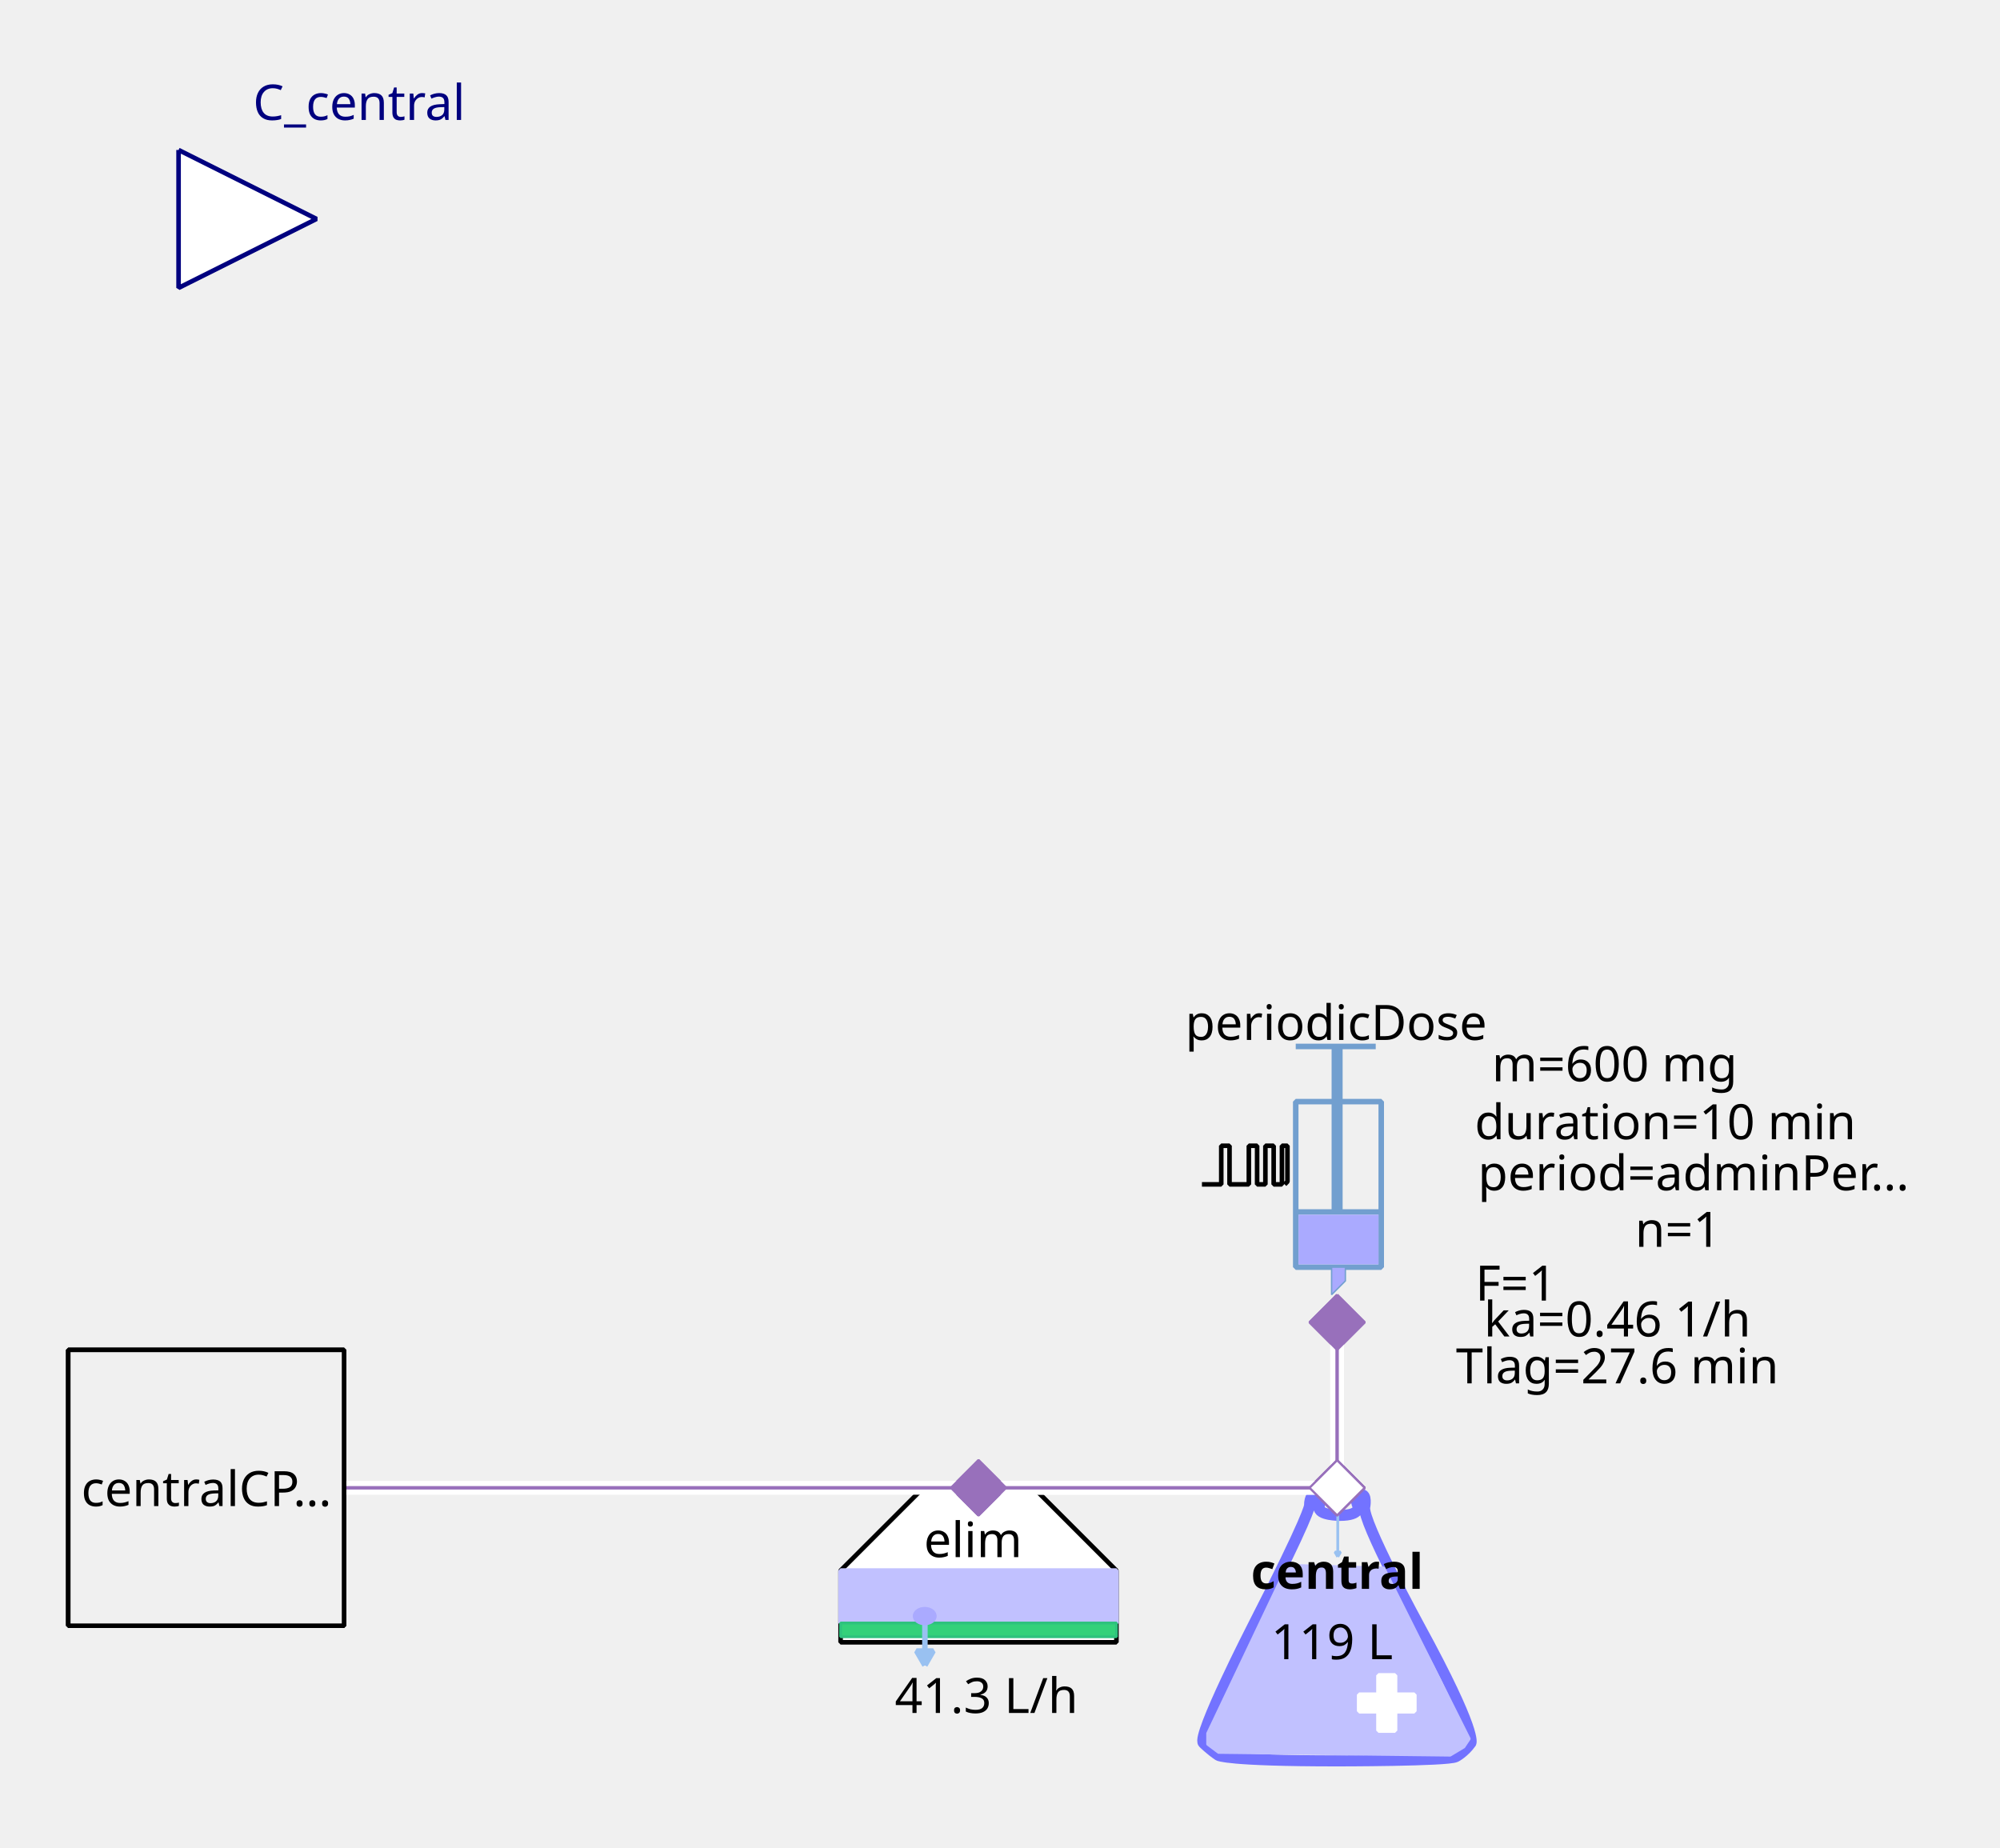
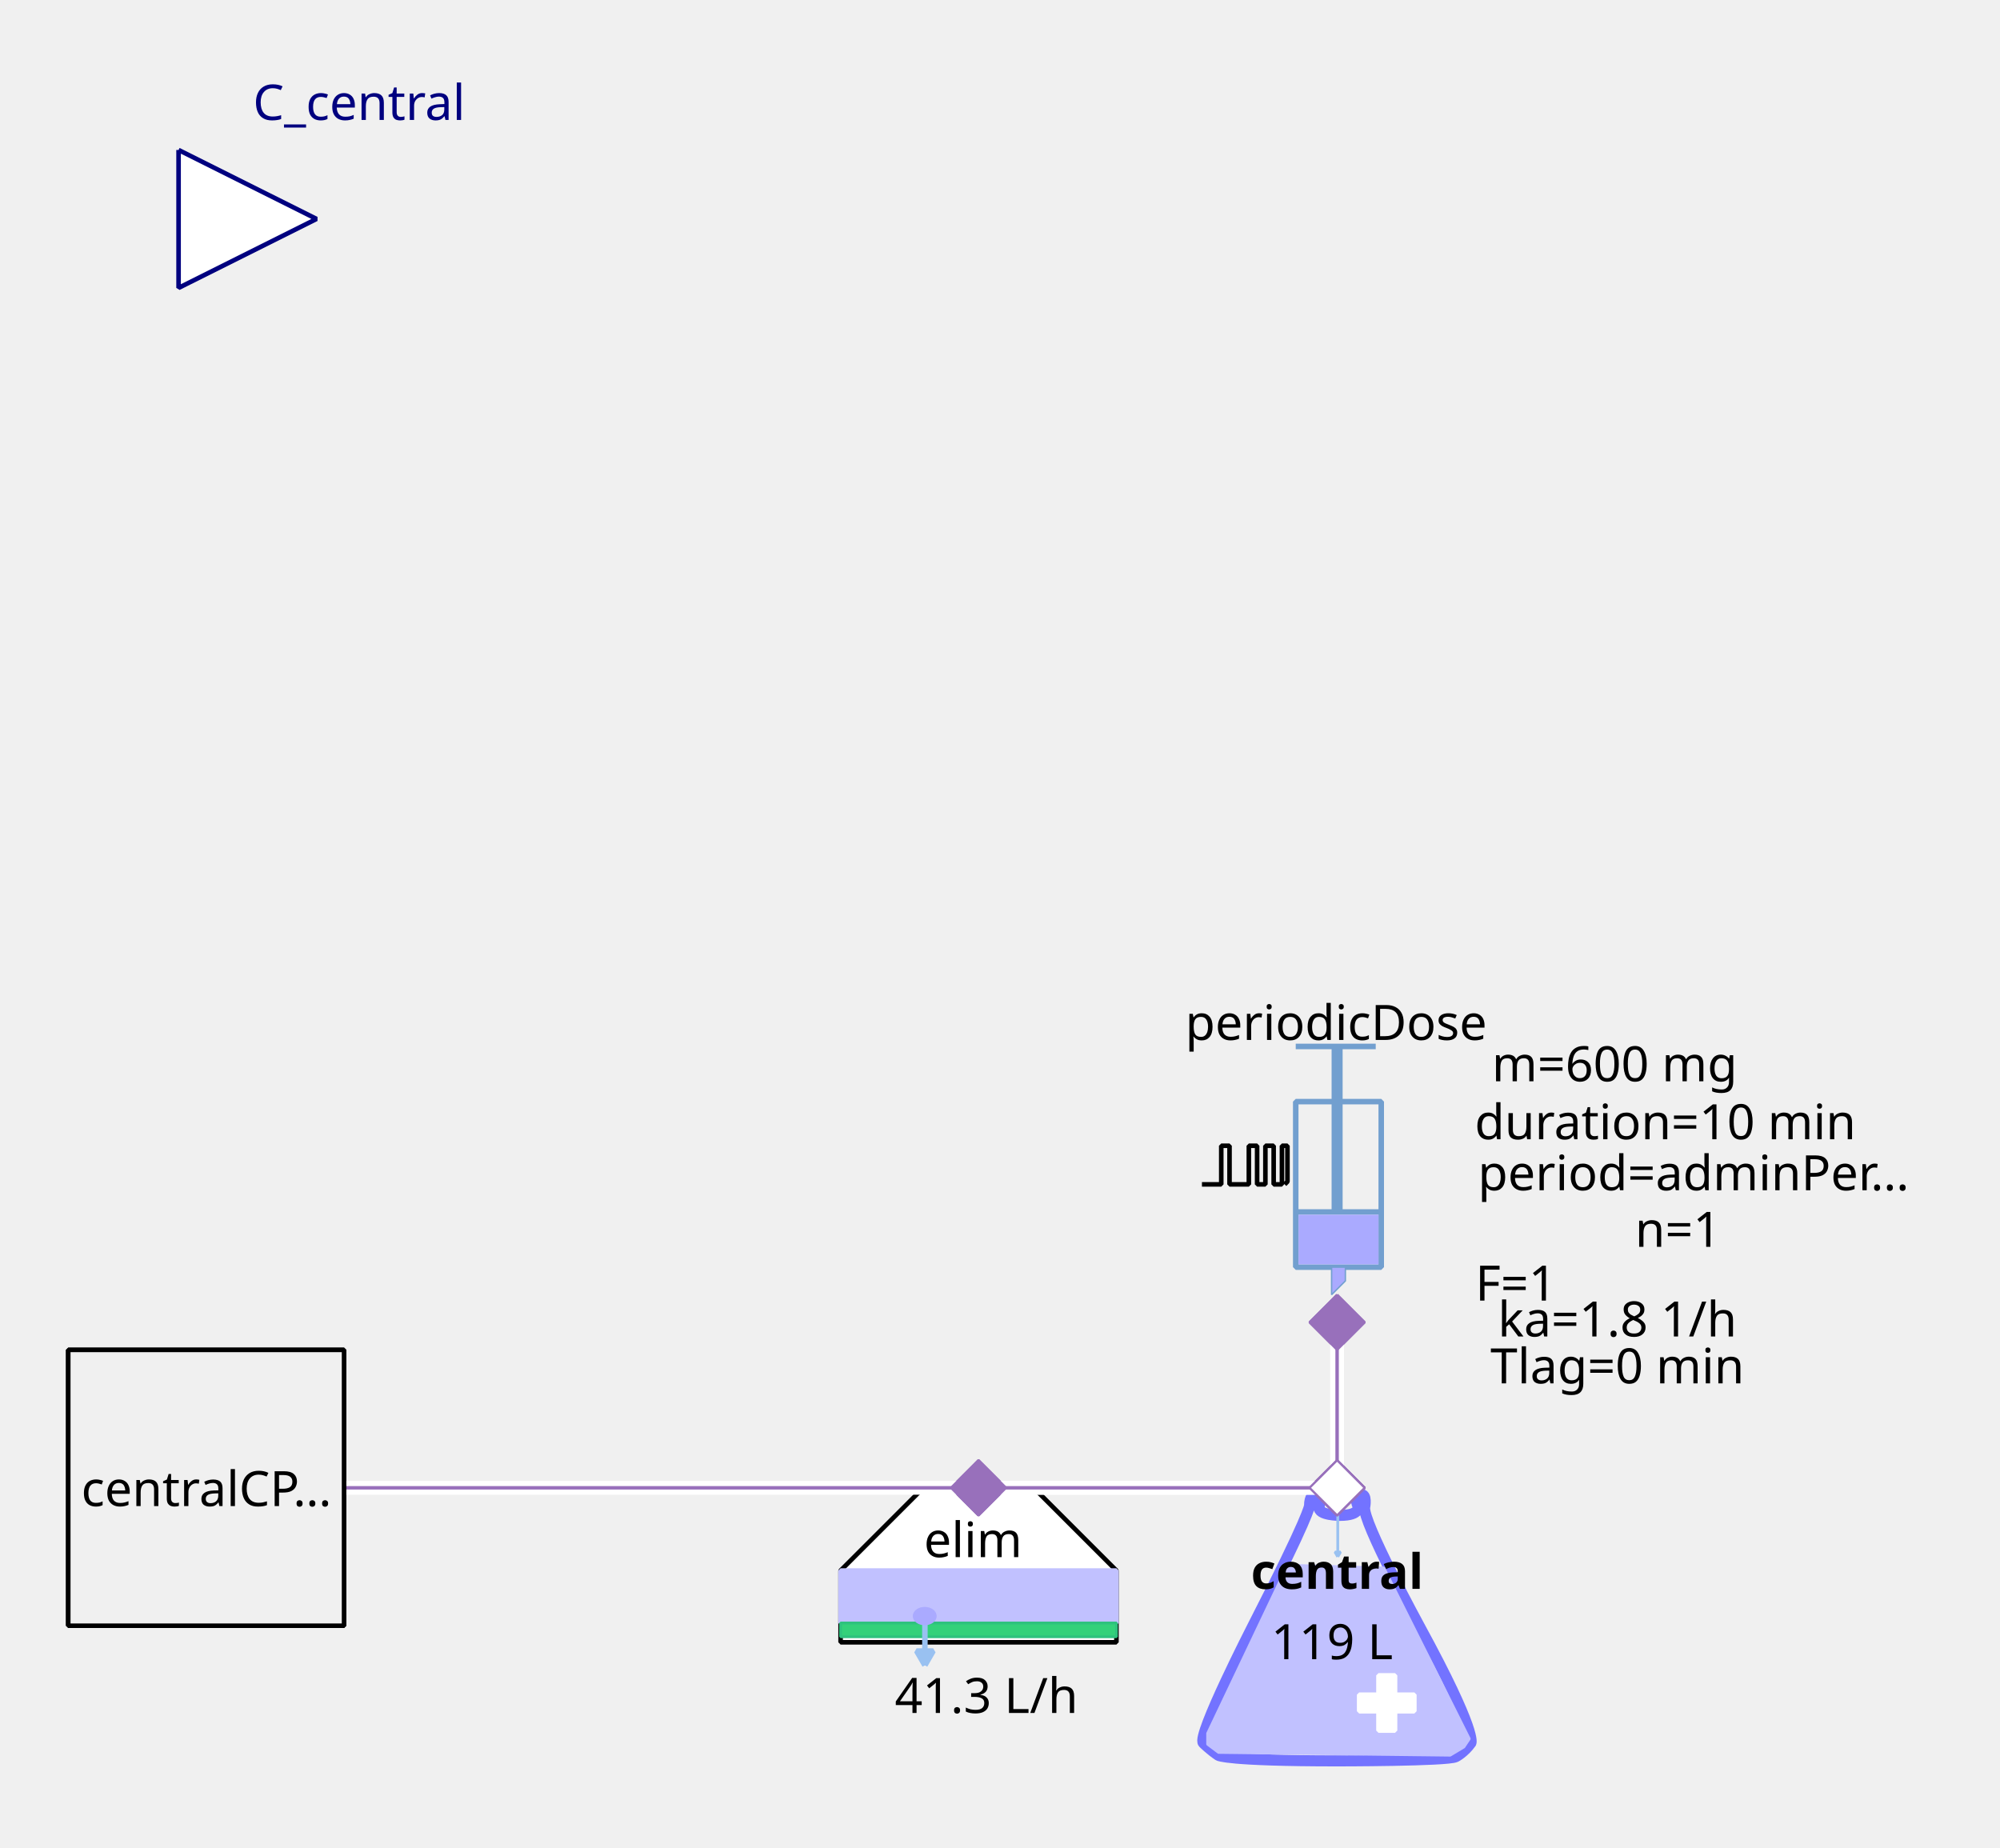
<svg xmlns="http://www.w3.org/2000/svg" width="115.711mm" height="106.892mm" viewBox="0 0 328 303" version="1.2" baseProfile="tiny">
  <defs>
</defs>
  <g fill="none" stroke="black" stroke-width="1" fill-rule="evenodd" stroke-linecap="square" stroke-linejoin="bevel">
    <g fill="none" stroke="#7373ff" stroke-opacity="1" stroke-width="8" stroke-linecap="butt" stroke-linejoin="miter" stroke-miterlimit="1" transform="matrix(0.22619,0,0,-0.22619,219.06,266.619)" font-family="Sans" font-size="10" font-weight="400" font-style="normal">
      <path vector-effect="none" fill-rule="evenodd" d="M-19,87 C-19,87 -19,80 -60,0 C-60,0 -101,-80 -96,-85 C-96,-85 -91,-90 -85,-94 C-85,-94 -79,-98 1,-98 C1,-98 81,-98 87,-95 C87,-95 93,-92 98,-85 C98,-85 103,-78 61,-1 C61,-1 19,76 21,86 C21,86 23,96 18,95 C18,95 13,94 16,87 C16,87 19,80 3,80 C3,80 -13,80 -12,86 C-12,86 -11,92 -12,94 C-12,94 -13,96 -16,95 C-16,95 -19,94 -19,87 " />
    </g>
    <g fill="#c1c1ff" fill-opacity="1" stroke="#c1c1ff" stroke-opacity="1" stroke-width="1.75" stroke-linecap="butt" stroke-linejoin="miter" stroke-miterlimit="1" transform="matrix(0.22619,0,0,-0.22619,219.06,272.5)" font-family="Sans" font-size="10" font-weight="400" font-style="normal">
      <path vector-effect="none" fill-rule="evenodd" d="M-35,70 L-93,-52 L-93,-60 L-85,-66 L83,-68 L93,-62 L97,-56 L35,68 L-35,70" />
    </g>
    <g fill="#ffffff" fill-opacity="1" stroke="#ffffff" stroke-opacity="1" stroke-width="1" stroke-linecap="butt" stroke-linejoin="miter" stroke-miterlimit="1" transform="matrix(0.22619,0,0,0.22619,227.429,279.286)" font-family="Sans" font-size="10" font-weight="400" font-style="normal">
      <rect vector-effect="non-scaling-stroke" x="-6" y="-20" width="12" height="40" />
    </g>
    <g fill="#ffffff" fill-opacity="1" stroke="#ffffff" stroke-opacity="1" stroke-width="1" stroke-linecap="butt" stroke-linejoin="miter" stroke-miterlimit="1" transform="matrix(0,0.22619,-0.22619,0,227.429,279.286)" font-family="Sans" font-size="10" font-weight="400" font-style="normal">
      <rect vector-effect="non-scaling-stroke" x="-6" y="-20" width="12" height="40" />
    </g>
    <g fill="none" stroke="#99c1f1" stroke-opacity="1" stroke-width="2" stroke-linecap="butt" stroke-linejoin="miter" stroke-miterlimit="1" transform="matrix(0.22619,0,0,-0.22619,219.392,251.697)" font-family="Sans" font-size="10" font-weight="400" font-style="normal">
      <path vector-effect="none" fill-rule="evenodd" d="M0,16 L0,-16" />
    </g>
    <g fill="#99c1f1" fill-opacity="1" stroke="#99c1f1" stroke-opacity="1" stroke-width="2" stroke-linecap="butt" stroke-linejoin="miter" stroke-miterlimit="1" transform="matrix(0.22619,0,0,-0.22619,219.392,251.697)" font-family="Sans" font-size="10" font-weight="400" font-style="normal">
      <path vector-effect="none" fill-rule="evenodd" d="M0,-16 L2,-12.536 L-2,-12.536 L0,-16" />
    </g>
    <g fill="none" stroke="#000000" stroke-opacity="1" stroke-width="1" stroke-linecap="butt" stroke-linejoin="miter" stroke-miterlimit="1" transform="matrix(1,0,0,1,219.286,257.571)" font-family="Noto Sans" font-size="8" font-weight="700" font-style="normal">
      <text fill="#000000" fill-opacity="1" stroke="none" xml:space="preserve" x="-14.141" y="3" font-family="Noto Sans" font-size="8" font-weight="700" font-style="normal">central</text>
    </g>
    <g fill="none" stroke="#000000" stroke-opacity="1" stroke-width="1" stroke-linecap="butt" stroke-linejoin="miter" stroke-miterlimit="1" transform="matrix(1,0,0,1,219.06,269.107)" font-family="Noto Sans" font-size="8" font-weight="400" font-style="normal">
      <text fill="#000000" fill-opacity="1" stroke="none" xml:space="preserve" x="-0.606" y="3" font-family="Noto Sans" font-size="8" font-weight="400" font-style="normal" text-anchor="middle">119 L</text>
    </g>
    <g fill="#ffffff" fill-opacity="1" stroke="#9870bb" stroke-opacity="1" stroke-width="8" stroke-linecap="butt" stroke-linejoin="miter" stroke-miterlimit="1" transform="matrix(0.0452381,0,0,-0.0452381,219.286,244)" font-family="Sans" font-size="10" font-weight="400" font-style="normal">
      <path vector-effect="none" fill-rule="evenodd" d="M-100,0 L0,100 L100,0 L0,-100 L-100,0" />
    </g>
    <g fill="#ffffff" fill-opacity="1" stroke="#000000" stroke-opacity="1" stroke-width="1" stroke-linecap="butt" stroke-linejoin="miter" stroke-miterlimit="1" transform="matrix(0.22619,0,0,-0.22619,160.476,266.619)" font-family="Sans" font-size="10" font-weight="400" font-style="normal">
      <path vector-effect="non-scaling-stroke" fill-rule="evenodd" d="M-40,100 L40,100 L100,40 L100,-12 L80,-12 L-76,-12 L-100,-12 L-100,40 L-100,40 L-40,100" />
    </g>
    <g fill="none" stroke="#000000" stroke-opacity="1" stroke-width="1" stroke-linecap="butt" stroke-linejoin="miter" stroke-miterlimit="1" transform="matrix(1,0,0,1,159.571,252.369)" font-family="Noto Sans" font-size="8" font-weight="400" font-style="normal">
      <text fill="#000000" fill-opacity="1" stroke="none" xml:space="preserve" x="-8.047" y="3" font-family="Noto Sans" font-size="8" font-weight="400" font-style="normal">elim</text>
    </g>
    <g fill="#c1c1ff" fill-opacity="1" stroke="#c1c1ff" stroke-opacity="1" stroke-width="1" stroke-linecap="butt" stroke-linejoin="miter" stroke-miterlimit="1" transform="matrix(0.22619,0,0,0.22619,160.476,261.869)" font-family="Sans" font-size="10" font-weight="400" font-style="normal">
      <rect vector-effect="non-scaling-stroke" x="-100" y="-19" width="200" height="38" />
    </g>
    <g fill="#33d17a" fill-opacity="1" stroke="#2ec27e" stroke-opacity="1" stroke-width="2" stroke-linecap="butt" stroke-linejoin="miter" stroke-miterlimit="1" transform="matrix(0.22619,0,0,0.22619,160.476,267.298)" font-family="Sans" font-size="10" font-weight="400" font-style="normal">
      <rect x="-100" y="-5" width="200" height="10" />
    </g>
    <g fill="none" stroke="#99c1f1" stroke-opacity="1" stroke-width="4" stroke-linecap="butt" stroke-linejoin="miter" stroke-miterlimit="1" transform="matrix(0.22619,0,0,-0.22619,151.683,269.496)" font-family="Sans" font-size="10" font-weight="400" font-style="normal">
      <path vector-effect="none" fill-rule="evenodd" d="M0,16 L0,-16" />
    </g>
    <g fill="#99c1f1" fill-opacity="1" stroke="#99c1f1" stroke-opacity="1" stroke-width="4" stroke-linecap="butt" stroke-linejoin="miter" stroke-miterlimit="1" transform="matrix(0.22619,0,0,-0.22619,151.683,269.496)" font-family="Sans" font-size="10" font-weight="400" font-style="normal">
      <path vector-effect="none" fill-rule="evenodd" d="M0,-16 L6,-5.608 L-6,-5.608 L0,-16" />
    </g>
    <g fill="#aaaaff" fill-opacity="1" stroke="#aaaaff" stroke-opacity="1" stroke-width="1" stroke-linecap="butt" stroke-linejoin="miter" stroke-miterlimit="1" transform="matrix(0.22619,0,0,-0.22619,151.655,265.036)" font-family="Sans" font-size="10" font-weight="400" font-style="normal">
      <path vector-effect="non-scaling-stroke" fill-rule="evenodd" d="M7,0 C7,-2.761 3.866,-5 0,-5 C-3.866,-5 -7,-2.761 -7,0 C-7,2.761 -3.866,5 0,5 C3.866,5 7,2.761 7,0 " />
    </g>
    <g fill="none" stroke="#000000" stroke-opacity="1" stroke-width="1" stroke-linecap="butt" stroke-linejoin="miter" stroke-miterlimit="1" transform="matrix(1,0,0,1,161.155,277.929)" font-family="Noto Sans" font-size="8" font-weight="400" font-style="normal">
      <text fill="#000000" fill-opacity="1" stroke="none" xml:space="preserve" x="0.613" y="3" font-family="Noto Sans" font-size="8" font-weight="400" font-style="normal" text-anchor="middle">41.3 L/h</text>
    </g>
    <g fill="#9870bb" fill-opacity="1" stroke="#9870bb" stroke-opacity="1" stroke-width="8" stroke-linecap="butt" stroke-linejoin="miter" stroke-miterlimit="1" transform="matrix(0.0452381,0,0,-0.0452381,160.476,244)" font-family="Sans" font-size="10" font-weight="400" font-style="normal">
      <path vector-effect="none" fill-rule="evenodd" d="M-100,0 L0,100 L100,0 L0,-100 L-100,0" />
    </g>
    <g fill="none" stroke="#729fcf" stroke-opacity="1" stroke-width="4" stroke-linecap="butt" stroke-linejoin="miter" stroke-miterlimit="1" transform="matrix(0.22619,0,0,0.22619,215.214,195.595)" font-family="Sans" font-size="10" font-weight="400" font-style="normal">
      <rect x="-12" y="-66" width="62" height="120" />
    </g>
    <g fill="none" stroke="#729fcf" stroke-opacity="1" stroke-width="8" stroke-linecap="butt" stroke-linejoin="miter" stroke-miterlimit="1" transform="matrix(0.22619,0,0,-0.22619,219.286,176.369)" font-family="Sans" font-size="10" font-weight="400" font-style="normal">
      <path vector-effect="none" fill-rule="evenodd" d="M0,21 L0,-99" />
    </g>
    <g fill="none" stroke="#729fcf" stroke-opacity="1" stroke-width="4" stroke-linecap="butt" stroke-linejoin="miter" stroke-miterlimit="1" transform="matrix(0.22619,0,0,-0.22619,219.06,171.619)" font-family="Sans" font-size="10" font-weight="400" font-style="normal">
      <path vector-effect="none" fill-rule="evenodd" d="M-29,0 L29,0" />
    </g>
    <g fill="none" stroke="#729fcf" stroke-opacity="1" stroke-width="4" stroke-linecap="butt" stroke-linejoin="miter" stroke-miterlimit="1" transform="matrix(0.22619,0,0,-0.22619,219.512,198.762)" font-family="Sans" font-size="10" font-weight="400" font-style="normal">
      <path vector-effect="none" fill-rule="evenodd" d="M-31,0 L31,0" />
    </g>
    <g fill="#aaaaff" fill-opacity="1" stroke="none" transform="matrix(0.22619,0,0,0.22619,219.512,203.286)" font-family="Sans" font-size="10" font-weight="400" font-style="normal">
      <rect vector-effect="non-scaling-stroke" x="-29" y="-18" width="58" height="36" />
    </g>
    <g fill="none" stroke="#000000" stroke-opacity="1" stroke-width="1" stroke-linecap="butt" stroke-linejoin="miter" stroke-miterlimit="1" transform="matrix(1,0,0,1,219.06,167.548)" font-family="Noto Sans" font-size="8" font-weight="400" font-style="normal">
      <text fill="#000000" fill-opacity="1" stroke="none" xml:space="preserve" x="-24.688" y="3" font-family="Noto Sans" font-size="8" font-weight="400" font-style="normal">periodicDose</text>
    </g>
    <g fill="#aaaaff" fill-opacity="1" stroke="#729fcf" stroke-opacity="1" stroke-width="1" stroke-linecap="butt" stroke-linejoin="miter" stroke-miterlimit="1" transform="matrix(0.22619,0,0,-0.22619,218.833,210.071)" font-family="Sans" font-size="10" font-weight="400" font-style="normal">
      <path vector-effect="none" fill-rule="evenodd" d="M-2,10 L-2,-10 L8,0 L8,10 L-2,10" />
    </g>
    <g fill="none" stroke="#000000" stroke-opacity="1" stroke-width="1" stroke-linecap="butt" stroke-linejoin="miter" stroke-miterlimit="1" transform="matrix(1,0,0,1,277.869,174.333)" font-family="Noto Sans" font-size="8" font-weight="400" font-style="normal">
      <text fill="#000000" fill-opacity="1" stroke="none" xml:space="preserve" x="-13.073" y="3" font-family="Noto Sans" font-size="8" font-weight="400" font-style="normal" text-anchor="middle">m=600 mg</text>
    </g>
    <g fill="none" stroke="#000000" stroke-opacity="1" stroke-width="1" stroke-linecap="butt" stroke-linejoin="miter" stroke-miterlimit="1" transform="matrix(1,0,0,1,278.774,192.202)" font-family="Noto Sans" font-size="8" font-weight="400" font-style="normal">
      <text fill="#000000" fill-opacity="1" stroke="none" xml:space="preserve" x="-36.406" y="3" font-family="Noto Sans" font-size="8" font-weight="400" font-style="normal">period=adminPer…</text>
    </g>
    <g fill="none" stroke="#000000" stroke-opacity="1" stroke-width="1" stroke-linecap="butt" stroke-linejoin="miter" stroke-miterlimit="1" transform="matrix(1,0,0,1,277.869,183.833)" font-family="Noto Sans" font-size="8" font-weight="400" font-style="normal">
      <text fill="#000000" fill-opacity="1" stroke="none" xml:space="preserve" x="-4.753" y="3" font-family="Noto Sans" font-size="8" font-weight="400" font-style="normal" text-anchor="middle">duration=10 min</text>
    </g>
    <g fill="none" stroke="#000000" stroke-opacity="1" stroke-width="1" stroke-linecap="butt" stroke-linejoin="miter" stroke-miterlimit="1" transform="matrix(1,0,0,1,278.548,201.476)" font-family="Noto Sans" font-size="8" font-weight="400" font-style="normal">
      <text fill="#000000" fill-opacity="1" stroke="none" xml:space="preserve" x="-3.361" y="3" font-family="Noto Sans" font-size="8" font-weight="400" font-style="normal" text-anchor="middle">n=1</text>
    </g>
    <g fill="none" stroke="#000000" stroke-opacity="1" stroke-width="1" stroke-linecap="butt" stroke-linejoin="miter" stroke-miterlimit="1" transform="matrix(1,0,0,1,270.179,210.298)" font-family="Noto Sans" font-size="8" font-weight="400" font-style="normal">
      <text fill="#000000" fill-opacity="1" stroke="none" xml:space="preserve" x="-21.572" y="3" font-family="Noto Sans" font-size="8" font-weight="400" font-style="normal" text-anchor="middle">F=1</text>
    </g>
    <g fill="none" stroke="#000000" stroke-opacity="1" stroke-width="1" stroke-linecap="butt" stroke-linejoin="miter" stroke-miterlimit="1" transform="matrix(0.22619,0,0,-0.22619,204.131,191.118)" font-family="Sans" font-size="10" font-weight="400" font-style="normal">
      <path vector-effect="non-scaling-stroke" fill-rule="evenodd" d="M-31,-13.793 L-17,-13.793 L-17,14.207 L-11,14.207 L-11,-13.793 L3,-13.793 L3,14.207 L9,14.207 L9,-13.793 L15,-13.793 L15,14.207 L21,14.207 L21,-13.793 L27,-13.793 L27,14.207 L31,14.207 L31,-11.793 L29,-13.793" />
    </g>
    <g fill="none" stroke="#000000" stroke-opacity="1" stroke-width="1" stroke-linecap="butt" stroke-linejoin="miter" stroke-miterlimit="1" transform="matrix(1,0,0,1,270.179,216.179)" font-family="Noto Sans" font-size="8" font-weight="400" font-style="normal">
-       <text fill="#000000" fill-opacity="1" stroke="none" xml:space="preserve" x="-4.932" y="3" font-family="Noto Sans" font-size="8" font-weight="400" font-style="normal" text-anchor="middle">ka=0.46 1/h</text>
+       <text fill="#000000" fill-opacity="1" stroke="none" xml:space="preserve" x="-4.932" y="3" font-family="Noto Sans" font-size="8" font-weight="400" font-style="normal" text-anchor="middle">ka=1.8 1/h</text>
    </g>
    <g fill="none" stroke="#000000" stroke-opacity="1" stroke-width="1" stroke-linecap="butt" stroke-linejoin="miter" stroke-miterlimit="1" transform="matrix(1,0,0,1,270.179,223.869)" font-family="Noto Sans" font-size="8" font-weight="400" font-style="normal">
-       <text fill="#000000" fill-opacity="1" stroke="none" xml:space="preserve" x="-4.932" y="3" font-family="Noto Sans" font-size="8" font-weight="400" font-style="normal" text-anchor="middle">Tlag=27.6 min</text>
+       <text fill="#000000" fill-opacity="1" stroke="none" xml:space="preserve" x="-4.932" y="3" font-family="Noto Sans" font-size="8" font-weight="400" font-style="normal" text-anchor="middle">Tlag=0 min</text>
    </g>
    <g fill="#9870bb" fill-opacity="1" stroke="#9870bb" stroke-opacity="1" stroke-width="8" stroke-linecap="butt" stroke-linejoin="miter" stroke-miterlimit="1" transform="matrix(0,0.0452381,0.0452381,0,219.286,216.857)" font-family="Sans" font-size="10" font-weight="400" font-style="normal">
      <path vector-effect="none" fill-rule="evenodd" d="M-100,0 L0,100 L100,0 L0,-100 L-100,0" />
    </g>
    <g fill="#ffffff" fill-opacity="1" stroke="#00007f" stroke-opacity="1" stroke-width="1" stroke-linecap="butt" stroke-linejoin="miter" stroke-miterlimit="1" transform="matrix(0.22619,0,0,-0.22619,51.9048,35.9048)" font-family="Sans" font-size="10" font-weight="400" font-style="normal">
      <path vector-effect="non-scaling-stroke" fill-rule="evenodd" d="M-100,50 L0,0 L-100,-50 L-100,50" />
    </g>
    <g fill="none" stroke="#00007f" stroke-opacity="1" stroke-width="1" stroke-linecap="butt" stroke-linejoin="miter" stroke-miterlimit="1" transform="matrix(1,0,0,1,51.9048,-2.54762)" font-family="Noto Sans" font-size="8.078" font-weight="400" font-style="normal">
      <text fill="#00007f" fill-opacity="1" stroke="none" xml:space="preserve" x="-10.422" y="22.219" font-family="Noto Sans" font-size="8.078" font-weight="400" font-style="normal">C_central</text>
    </g>
    <g fill="#f0f0f0" fill-opacity="1" stroke="#000000" stroke-opacity="1" stroke-width="1" stroke-linecap="butt" stroke-linejoin="miter" stroke-miterlimit="1" transform="matrix(0.22619,0,0,-0.22619,33.8095,244)" font-family="Sans" font-size="10" font-weight="400" font-style="normal">
      <rect vector-effect="non-scaling-stroke" x="-100" y="-100" width="200" height="200" />
    </g>
    <g fill="none" stroke="#000000" stroke-opacity="1" stroke-width="1" stroke-linecap="butt" stroke-linejoin="miter" stroke-miterlimit="1" transform="matrix(1,0,0,1,33.8095,244)" font-family="Noto Sans" font-size="8" font-weight="400" font-style="normal">
      <text fill="#000000" fill-opacity="1" stroke="none" xml:space="preserve" x="-20.484" y="3" font-family="Noto Sans" font-size="8" font-weight="400" font-style="normal">centralCP…</text>
    </g>
    <g fill="#ffffff" fill-opacity="1" stroke="none" transform="matrix(2.2619,0,0,-2.2619,260,244)" font-family="Sans" font-size="10" font-weight="400" font-style="normal">
      <path vector-effect="none" fill-rule="nonzero" d="M-18,0.5 L-44,0.5 L-44.5,0.5 L-44.5,-0.5 L-44,-0.5 L-18,-0.5 L-17.5,-0.5 L-17.5,0.5 L-18,0.5" />
    </g>
    <g fill="none" stroke="#9870bb" stroke-opacity="1" stroke-width="0.25" stroke-linecap="butt" stroke-linejoin="miter" stroke-miterlimit="1" transform="matrix(2.2619,0,0,-2.2619,260,244)" font-family="Sans" font-size="10" font-weight="400" font-style="normal">
      <path vector-effect="none" fill-rule="evenodd" d="M-18,0 L-44,0" />
    </g>
    <g fill="#9870bb" fill-opacity="1" stroke="#9870bb" stroke-opacity="1" stroke-width="8" stroke-linecap="butt" stroke-linejoin="miter" stroke-miterlimit="1" transform="matrix(0.0452381,0,0,-0.0452381,160.476,244)" font-family="Sans" font-size="10" font-weight="400" font-style="normal">
      <path vector-effect="none" fill-rule="evenodd" d="M-100,0 L0,100 L100,0 L0,-100 L-100,0" />
    </g>
    <g fill="#ffffff" fill-opacity="1" stroke="#9870bb" stroke-opacity="1" stroke-width="8" stroke-linecap="butt" stroke-linejoin="miter" stroke-miterlimit="1" transform="matrix(0.0452381,0,0,-0.0452381,219.286,244)" font-family="Sans" font-size="10" font-weight="400" font-style="normal">
      <path vector-effect="none" fill-rule="evenodd" d="M-100,0 L0,100 L100,0 L0,-100 L-100,0" />
    </g>
    <g fill="#ffffff" fill-opacity="1" stroke="none" transform="matrix(2.2619,0,0,-2.2619,260,244)" font-family="Sans" font-size="10" font-weight="400" font-style="normal">
      <path vector-effect="none" fill-rule="nonzero" d="M-18.5,12 L-18.5,0 L-18.5,-0.5 L-17.5,-0.5 L-17.5,0 L-17.5,12 L-17.5,12.5 L-18.5,12.5 L-18.5,12" />
    </g>
    <g fill="none" stroke="#9870bb" stroke-opacity="1" stroke-width="0.25" stroke-linecap="butt" stroke-linejoin="miter" stroke-miterlimit="1" transform="matrix(2.2619,0,0,-2.2619,260,244)" font-family="Sans" font-size="10" font-weight="400" font-style="normal">
      <path vector-effect="none" fill-rule="evenodd" d="M-18,12 L-18,0" />
    </g>
    <g fill="#9870bb" fill-opacity="1" stroke="#9870bb" stroke-opacity="1" stroke-width="8" stroke-linecap="butt" stroke-linejoin="miter" stroke-miterlimit="1" transform="matrix(0,0.0452381,0.0452381,0,219.286,216.857)" font-family="Sans" font-size="10" font-weight="400" font-style="normal">
      <path vector-effect="none" fill-rule="evenodd" d="M-100,0 L0,100 L100,0 L0,-100 L-100,0" />
    </g>
    <g fill="#ffffff" fill-opacity="1" stroke="#9870bb" stroke-opacity="1" stroke-width="8" stroke-linecap="butt" stroke-linejoin="miter" stroke-miterlimit="1" transform="matrix(0.0452381,0,0,-0.0452381,219.286,244)" font-family="Sans" font-size="10" font-weight="400" font-style="normal">
      <path vector-effect="none" fill-rule="evenodd" d="M-100,0 L0,100 L100,0 L0,-100 L-100,0" />
    </g>
    <g fill="#ffffff" fill-opacity="1" stroke="none" transform="matrix(2.2619,0,0,-2.2619,260,244)" font-family="Sans" font-size="10" font-weight="400" font-style="normal">
      <path vector-effect="none" fill-rule="nonzero" d="M-18,0.5 L-100,0.5 L-100.5,0.5 L-100.5,-0.5 L-100,-0.5 L-18,-0.5 L-17.5,-0.5 L-17.5,0.5 L-18,0.5" />
    </g>
    <g fill="none" stroke="#9870bb" stroke-opacity="1" stroke-width="0.25" stroke-linecap="butt" stroke-linejoin="miter" stroke-miterlimit="1" transform="matrix(2.2619,0,0,-2.2619,260,244)" font-family="Sans" font-size="10" font-weight="400" font-style="normal">
      <path vector-effect="none" fill-rule="evenodd" d="M-18,0 L-100,0" />
    </g>
    <g fill="#f0f0f0" fill-opacity="1" stroke="#000000" stroke-opacity="1" stroke-width="1" stroke-linecap="butt" stroke-linejoin="miter" stroke-miterlimit="1" transform="matrix(0.22619,0,0,-0.22619,33.8095,244)" font-family="Sans" font-size="10" font-weight="400" font-style="normal">
      <rect vector-effect="non-scaling-stroke" x="-100" y="-100" width="200" height="200" />
    </g>
    <g fill="none" stroke="#000000" stroke-opacity="1" stroke-width="1" stroke-linecap="butt" stroke-linejoin="miter" stroke-miterlimit="1" transform="matrix(1,0,0,1,33.8095,244)" font-family="Noto Sans" font-size="8" font-weight="400" font-style="normal">
      <text fill="#000000" fill-opacity="1" stroke="none" xml:space="preserve" x="-20.484" y="3" font-family="Noto Sans" font-size="8" font-weight="400" font-style="normal">centralCP…</text>
    </g>
    <g fill="#9870bb" fill-opacity="1" stroke="#9870bb" stroke-opacity="1" stroke-width="8" stroke-linecap="butt" stroke-linejoin="miter" stroke-miterlimit="1" transform="matrix(0.0452381,0,0,-0.0452381,160.476,244)" font-family="Sans" font-size="10" font-weight="400" font-style="normal">
      <path vector-effect="none" fill-rule="evenodd" d="M-100,0 L0,100 L100,0 L0,-100 L-100,0" />
    </g>
    <g fill="#ffffff" fill-opacity="1" stroke="#9870bb" stroke-opacity="1" stroke-width="8" stroke-linecap="butt" stroke-linejoin="miter" stroke-miterlimit="1" transform="matrix(0.0452381,0,0,-0.0452381,219.286,244)" font-family="Sans" font-size="10" font-weight="400" font-style="normal">
      <path vector-effect="none" fill-rule="evenodd" d="M-100,0 L0,100 L100,0 L0,-100 L-100,0" />
    </g>
    <g fill="none" stroke="#000000" stroke-opacity="0" stroke-width="2" stroke-linecap="square" stroke-linejoin="bevel" transform="matrix(2.2619,0,0,-2.2619,219.286,266.619)" font-family="Sans" font-size="10" font-weight="400" font-style="normal">
      <polyline fill="none" vector-effect="non-scaling-stroke" points="-1,0 1,0 " />
      <polyline fill="none" vector-effect="non-scaling-stroke" points="0,-1 0,1 " />
    </g>
    <g fill="none" stroke="#000000" stroke-opacity="0" stroke-width="2" stroke-linecap="square" stroke-linejoin="bevel" transform="matrix(2.2619,0,0,-2.2619,160.476,266.619)" font-family="Sans" font-size="10" font-weight="400" font-style="normal">
      <polyline fill="none" vector-effect="non-scaling-stroke" points="-1,0 1,0 " />
      <polyline fill="none" vector-effect="non-scaling-stroke" points="0,-1 0,1 " />
    </g>
    <g fill="none" stroke="#000000" stroke-opacity="0" stroke-width="2" stroke-linecap="square" stroke-linejoin="bevel" transform="matrix(2.2619,0,0,-2.2619,219.286,194.238)" font-family="Sans" font-size="10" font-weight="400" font-style="normal">
      <polyline fill="none" vector-effect="non-scaling-stroke" points="-1,0 1,0 " />
      <polyline fill="none" vector-effect="non-scaling-stroke" points="0,-1 0,1 " />
    </g>
    <g fill="none" stroke="#000000" stroke-opacity="0" stroke-width="2" stroke-linecap="square" stroke-linejoin="bevel" transform="matrix(2.2619,0,0,-2.2619,51.9048,35.9048)" font-family="Sans" font-size="10" font-weight="400" font-style="normal">
      <polyline fill="none" vector-effect="non-scaling-stroke" points="-1,0 1,0 " />
      <polyline fill="none" vector-effect="non-scaling-stroke" points="0,-1 0,1 " />
    </g>
    <g fill="none" stroke="#000000" stroke-opacity="0" stroke-width="2" stroke-linecap="square" stroke-linejoin="bevel" transform="matrix(2.2619,0,0,-2.2619,33.8095,244)" font-family="Sans" font-size="10" font-weight="400" font-style="normal">
      <polyline fill="none" vector-effect="non-scaling-stroke" points="-1,0 1,0 " />
      <polyline fill="none" vector-effect="non-scaling-stroke" points="0,-1 0,1 " />
    </g>
  </g>
</svg>
